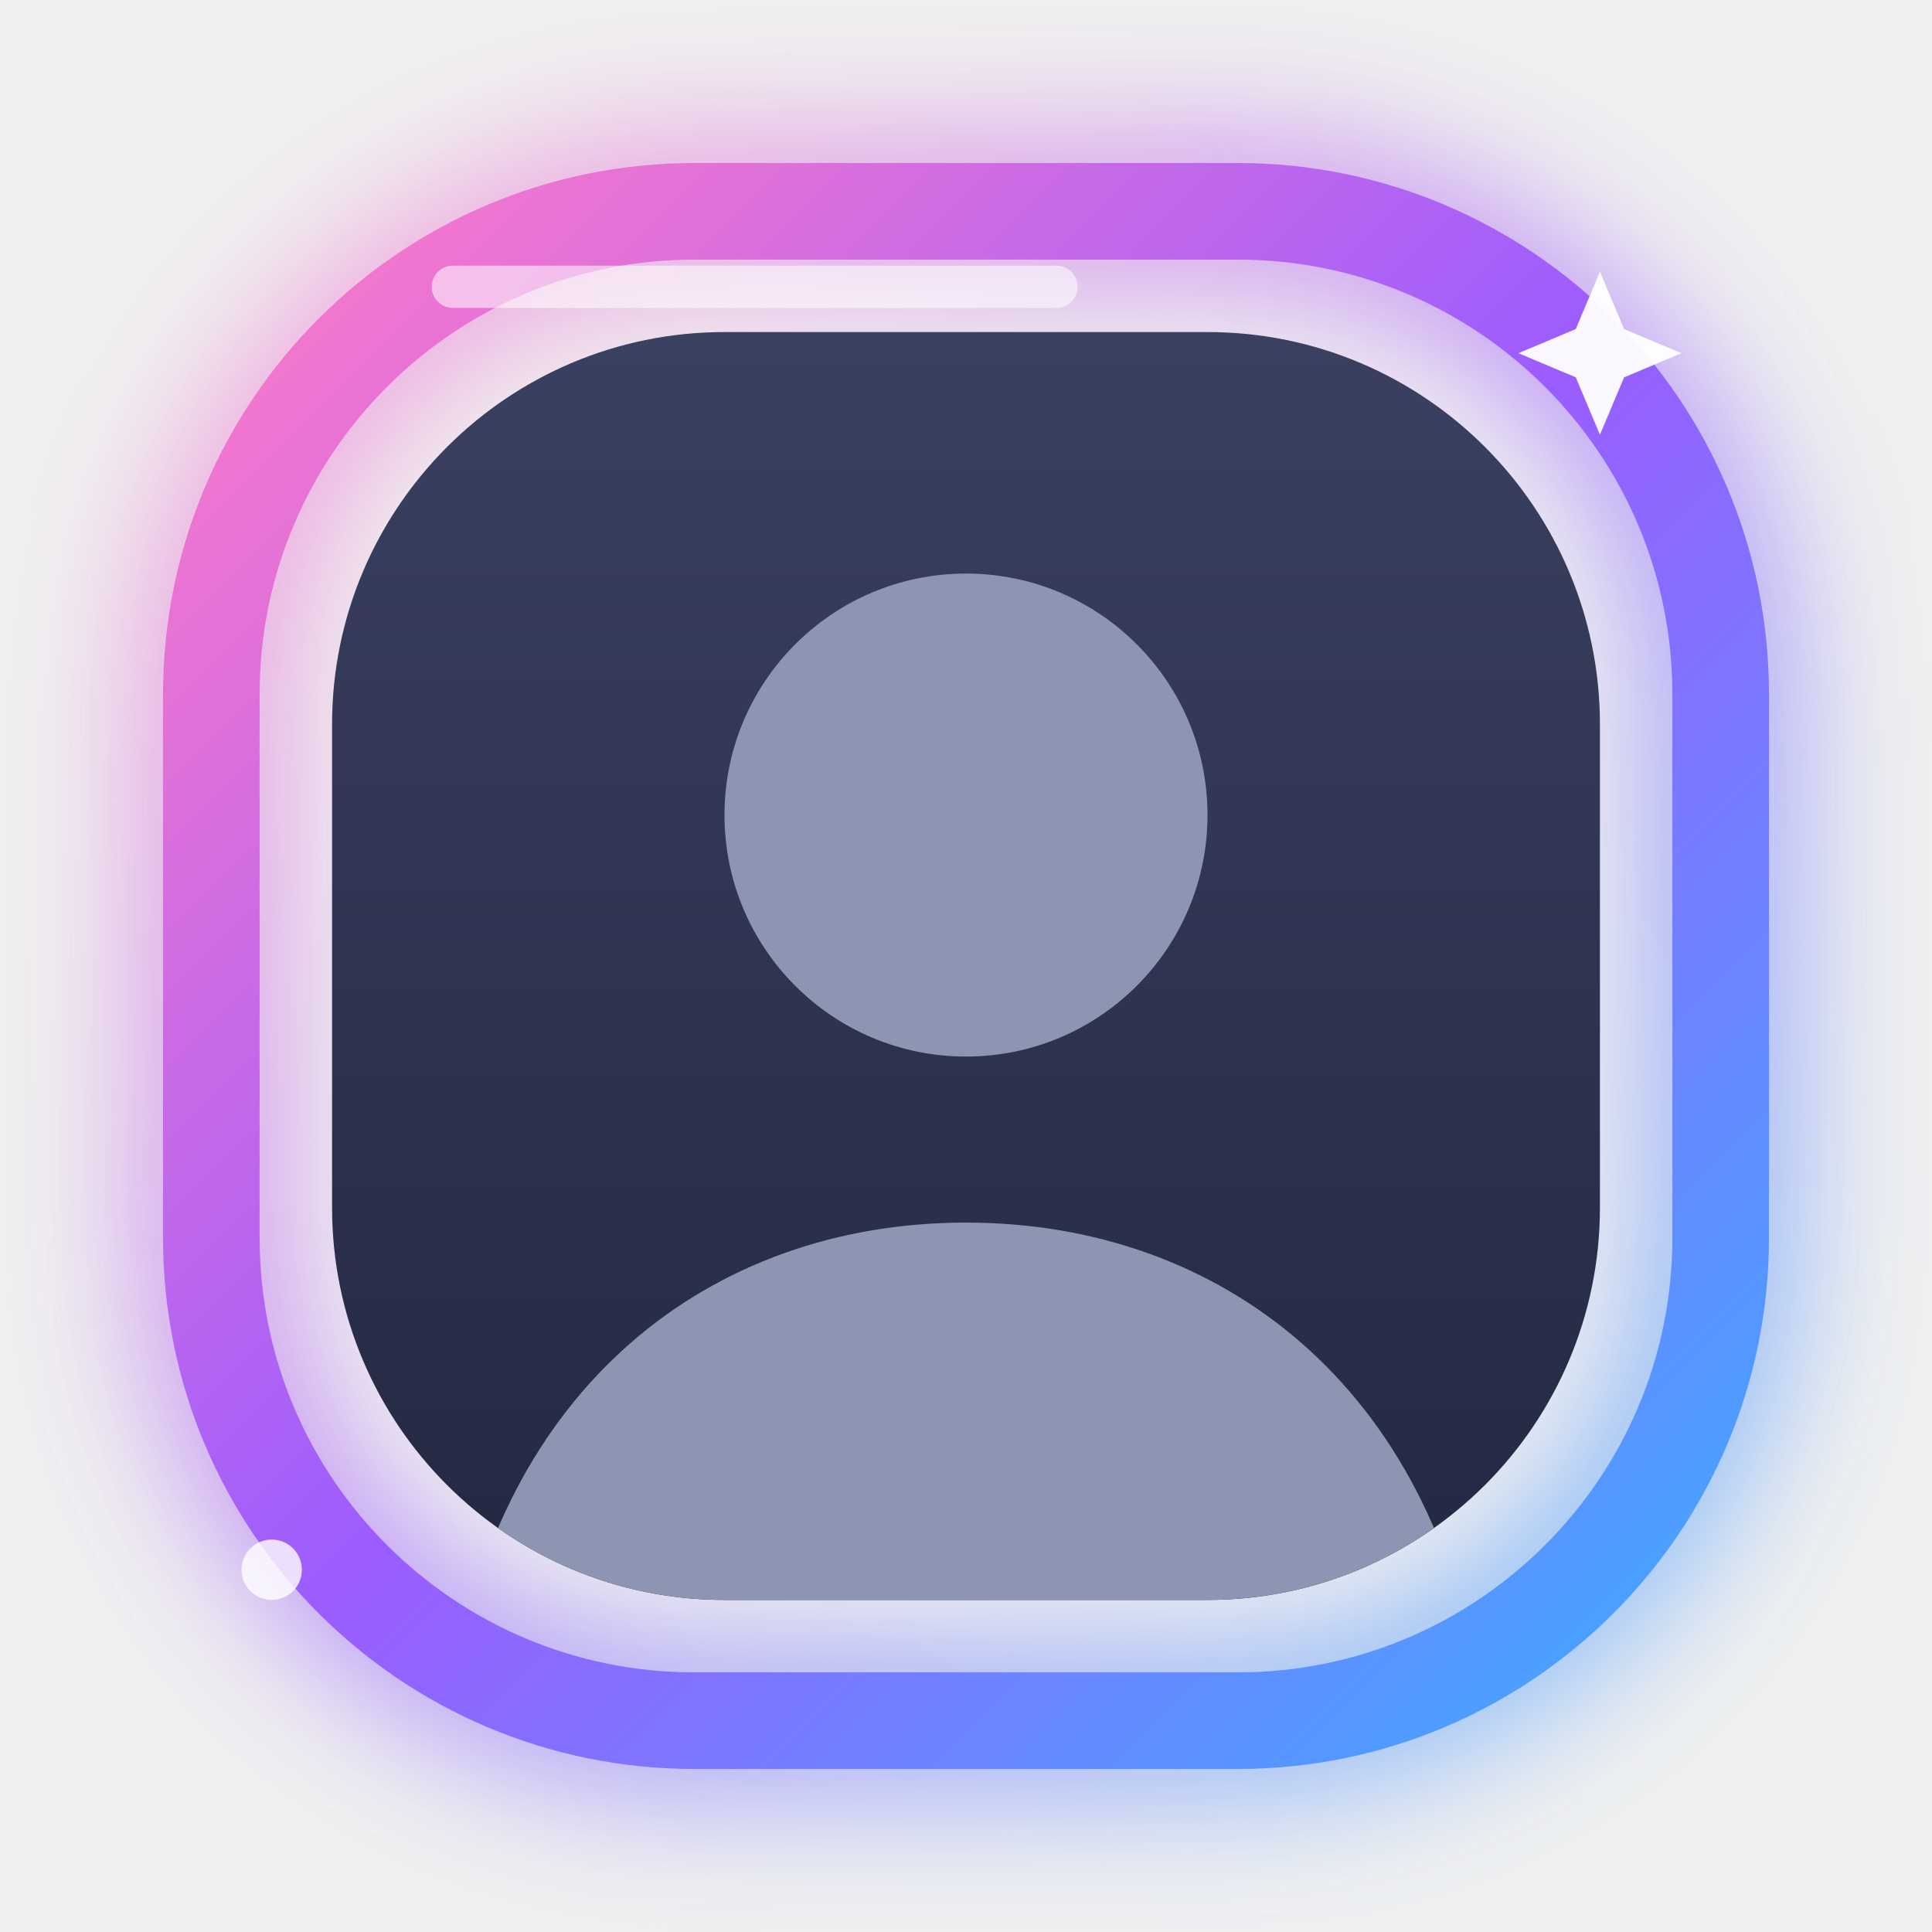
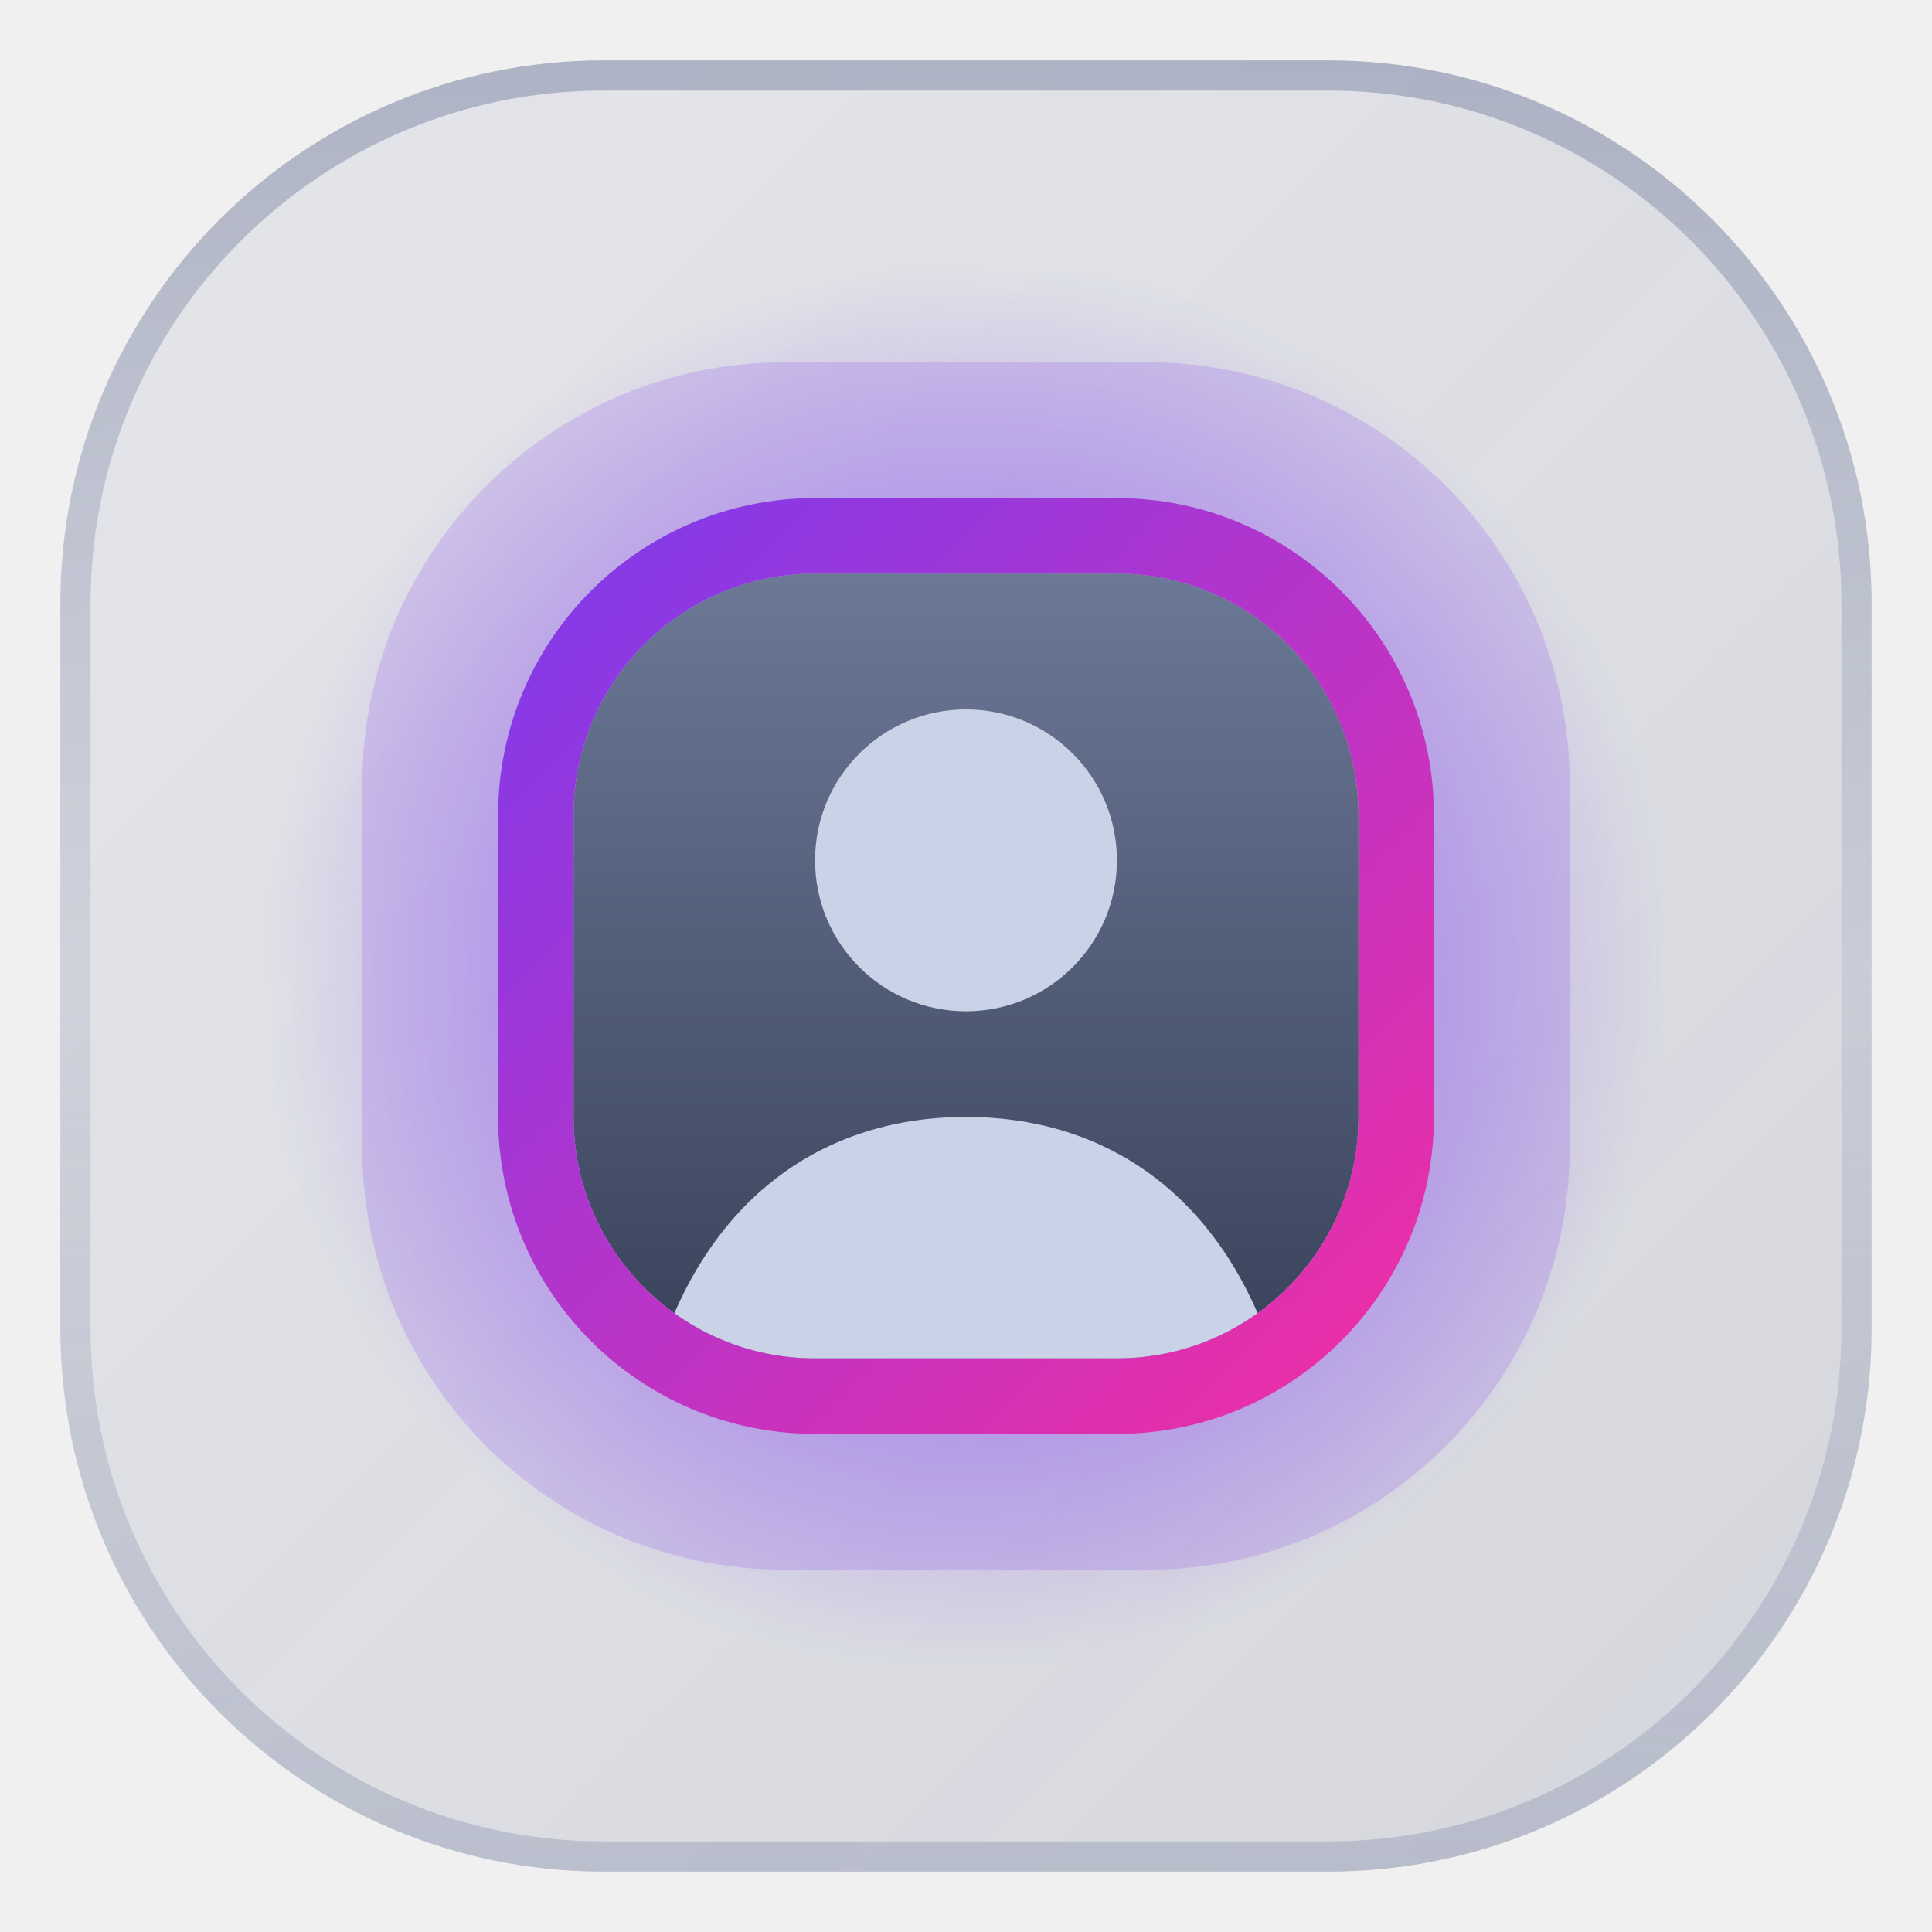
<svg xmlns="http://www.w3.org/2000/svg" viewBox="0 0 64 64" width="64" height="64" role="img" aria-label="Moldura Nebulosa">
  <defs>
-     <linearGradient id="mnebulosa-ring" x1="0" y1="0" x2="1" y2="1">
-       <stop offset="0" stop-color="#ff7ac8" />
-       <stop offset=".5" stop-color="#9b5cff" />
-       <stop offset="1" stop-color="#3fa9ff" />
+     <linearGradient id="mnebulosa-tile" x1="0" y1="0" x2="1" y2="1">
+       <stop offset="0" stop-color="#a3abc4" stop-opacity=".16" />
+       <stop offset="1" stop-color="#7d86a3" stop-opacity=".24" />
    </linearGradient>
-     <linearGradient id="mnebulosa-bg" x1="0" y1="0" x2="0" y2="1">
-       <stop offset="0" stop-color="#3a4060" />
-       <stop offset="1" stop-color="#232842" />
+     <linearGradient id="mnebulosa-edge" x1="0" y1="0" x2="0" y2="1">
+       <stop offset="0" stop-color="#8b93ad" stop-opacity=".6" />
+       <stop offset=".5" stop-color="#8b93ad" stop-opacity=".2" />
+       <stop offset="1" stop-color="#8b93ad" stop-opacity=".4" />
    </linearGradient>
-     <filter id="mnebulosa-glow" x="-30%" y="-30%" width="160%" height="160%">
-       <feGaussianBlur stdDeviation="2.4" />
-     </filter>
+     <linearGradient id="mnebulosa-ring" gradientUnits="userSpaceOnUse" x1="17" y1="17" x2="47" y2="47">
+       <stop offset="0" stop-color="#7c3aed" />
+       <stop offset="1" stop-color="#f22ea3" />
+     </linearGradient>
+     <linearGradient id="mnebulosa-av" x1="0" y1="0" x2="0" y2="1">
+       <stop offset="0" stop-color="#6b7896" />
+       <stop offset="1" stop-color="#39425a" />
+     </linearGradient>
+     <radialGradient id="mnebulosa-glow" cx=".5" cy=".5" r=".5">
+       <stop offset=".55" stop-color="#7c3aed" stop-opacity=".35" />
+       <stop offset="1" stop-color="#7c3aed" stop-opacity="0" />
+     </radialGradient>
    <clipPath id="mnebulosa-clip">
-       <rect x="11" y="11" width="42" height="42" rx="13" />
+       <rect x="19" y="19" width="26" height="26" rx="8" />
    </clipPath>
  </defs>
-   <rect x="7" y="7" width="50" height="50" rx="16" fill="none" stroke="url(#mnebulosa-ring)" stroke-width="4" opacity=".75" filter="url(#mnebulosa-glow)" />
-   <rect x="11" y="11" width="42" height="42" rx="13" fill="url(#mnebulosa-bg)" />
-   <g clip-path="url(#mnebulosa-clip)" fill="#8e95b3">
-     <circle cx="32" cy="27" r="8" />
-     <path d="M15 56c1.5-10 8.5-15.5 17-15.5S47.5 46 49 56z" />
+   <rect x="2" y="2" width="60" height="60" rx="18" fill="url(#mnebulosa-tile)" />
+   <rect x="2.5" y="2.5" width="59" height="59" rx="17.5" fill="none" stroke="url(#mnebulosa-edge)" />
+   <rect x="9" y="9" width="46" height="46" rx="16" fill="url(#mnebulosa-glow)" />
+   <rect x="14.5" y="14.5" width="35" height="35" rx="11.5" fill="none" stroke="#7c3aed" stroke-opacity=".18" stroke-width="5" />
+   <rect x="19" y="19" width="26" height="26" rx="8" fill="url(#mnebulosa-av)" />
+   <g clip-path="url(#mnebulosa-clip)" fill="#c9d2e6">
+     <circle cx="32" cy="28.5" r="5" />
+     <path d="M21.5 46c1.5-6 5.5-9 10.5-9s9 3 10.5 9z" />
  </g>
-   <rect x="7" y="7" width="50" height="50" rx="16" fill="none" stroke="url(#mnebulosa-ring)" stroke-width="3.2" />
-   <path d="M15 9.5h20" stroke="#fff" stroke-opacity=".55" stroke-width="1.4" stroke-linecap="round" />
-   <g fill="#fff">
-     <path d="M53 9l.8 1.9 1.9.8-1.9.8-.8 1.9-.8-1.9-1.9-.8 1.9-.8z" opacity=".95" />
-     <circle cx="9" cy="52" r="1" opacity=".8" />
-   </g>
+   <rect x="17.75" y="17.75" width="28.5" height="28.5" rx="9.25" fill="none" stroke="url(#mnebulosa-ring)" stroke-width="2.5" />
</svg>
